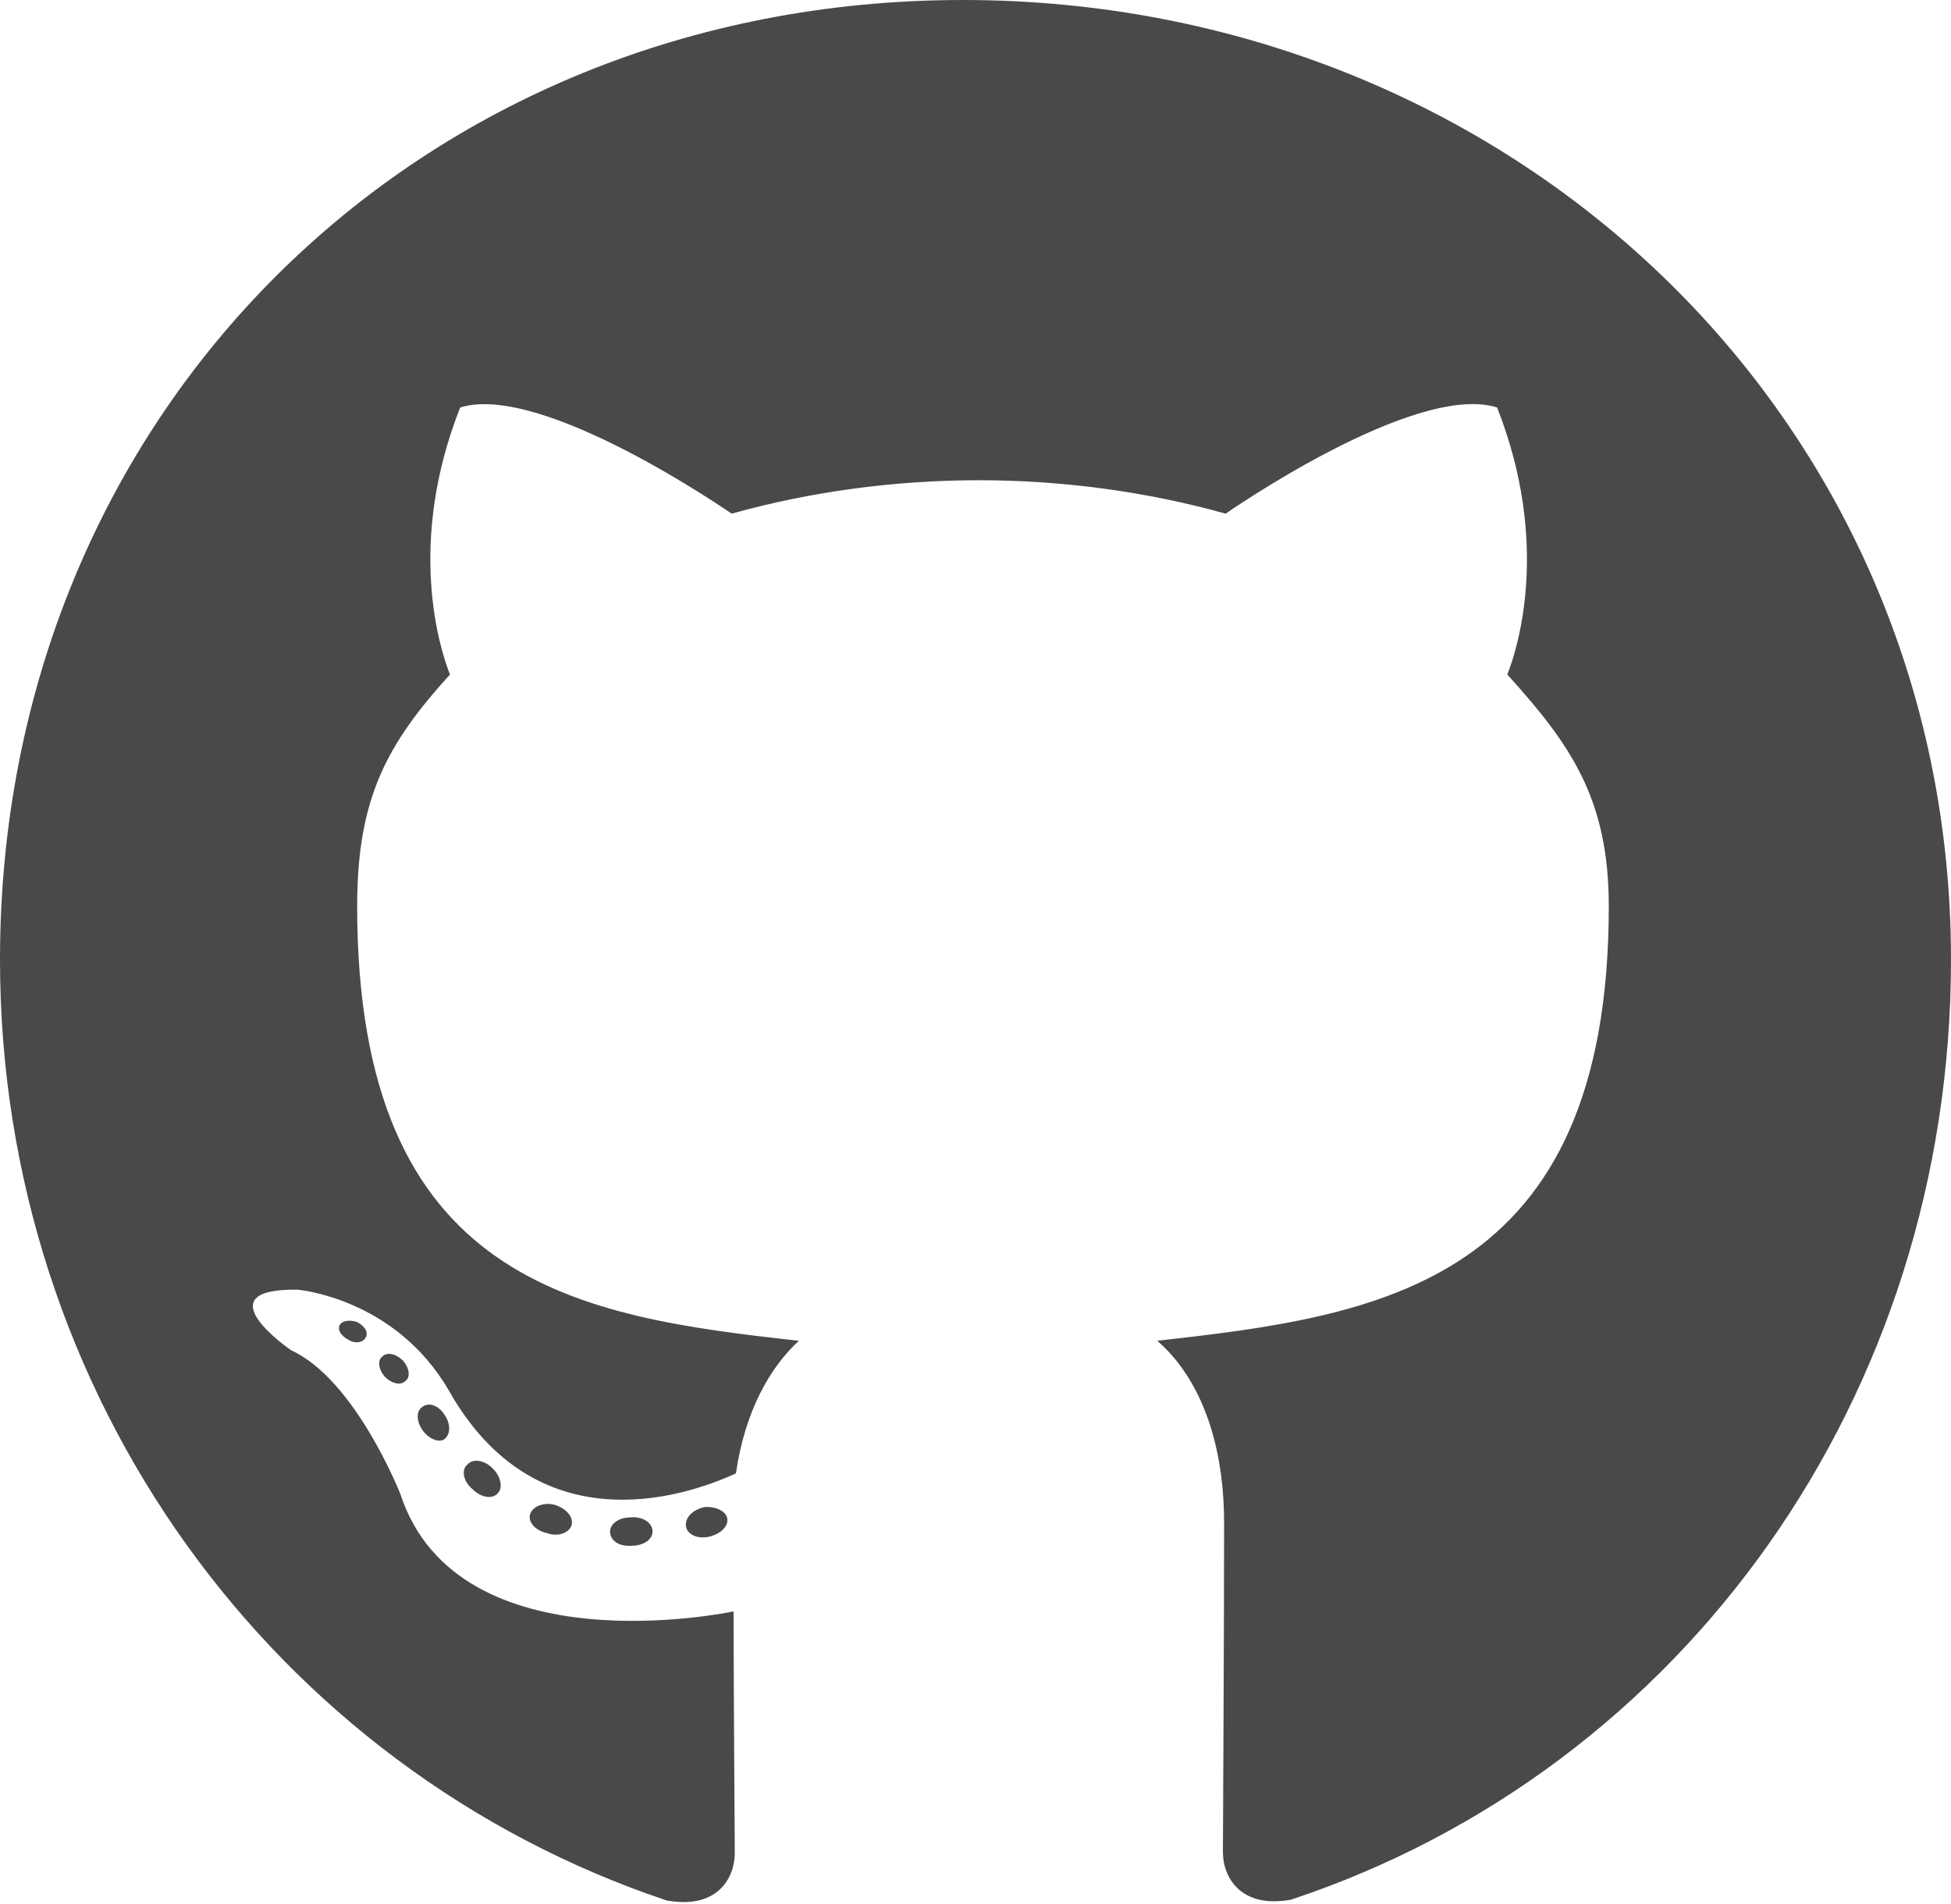
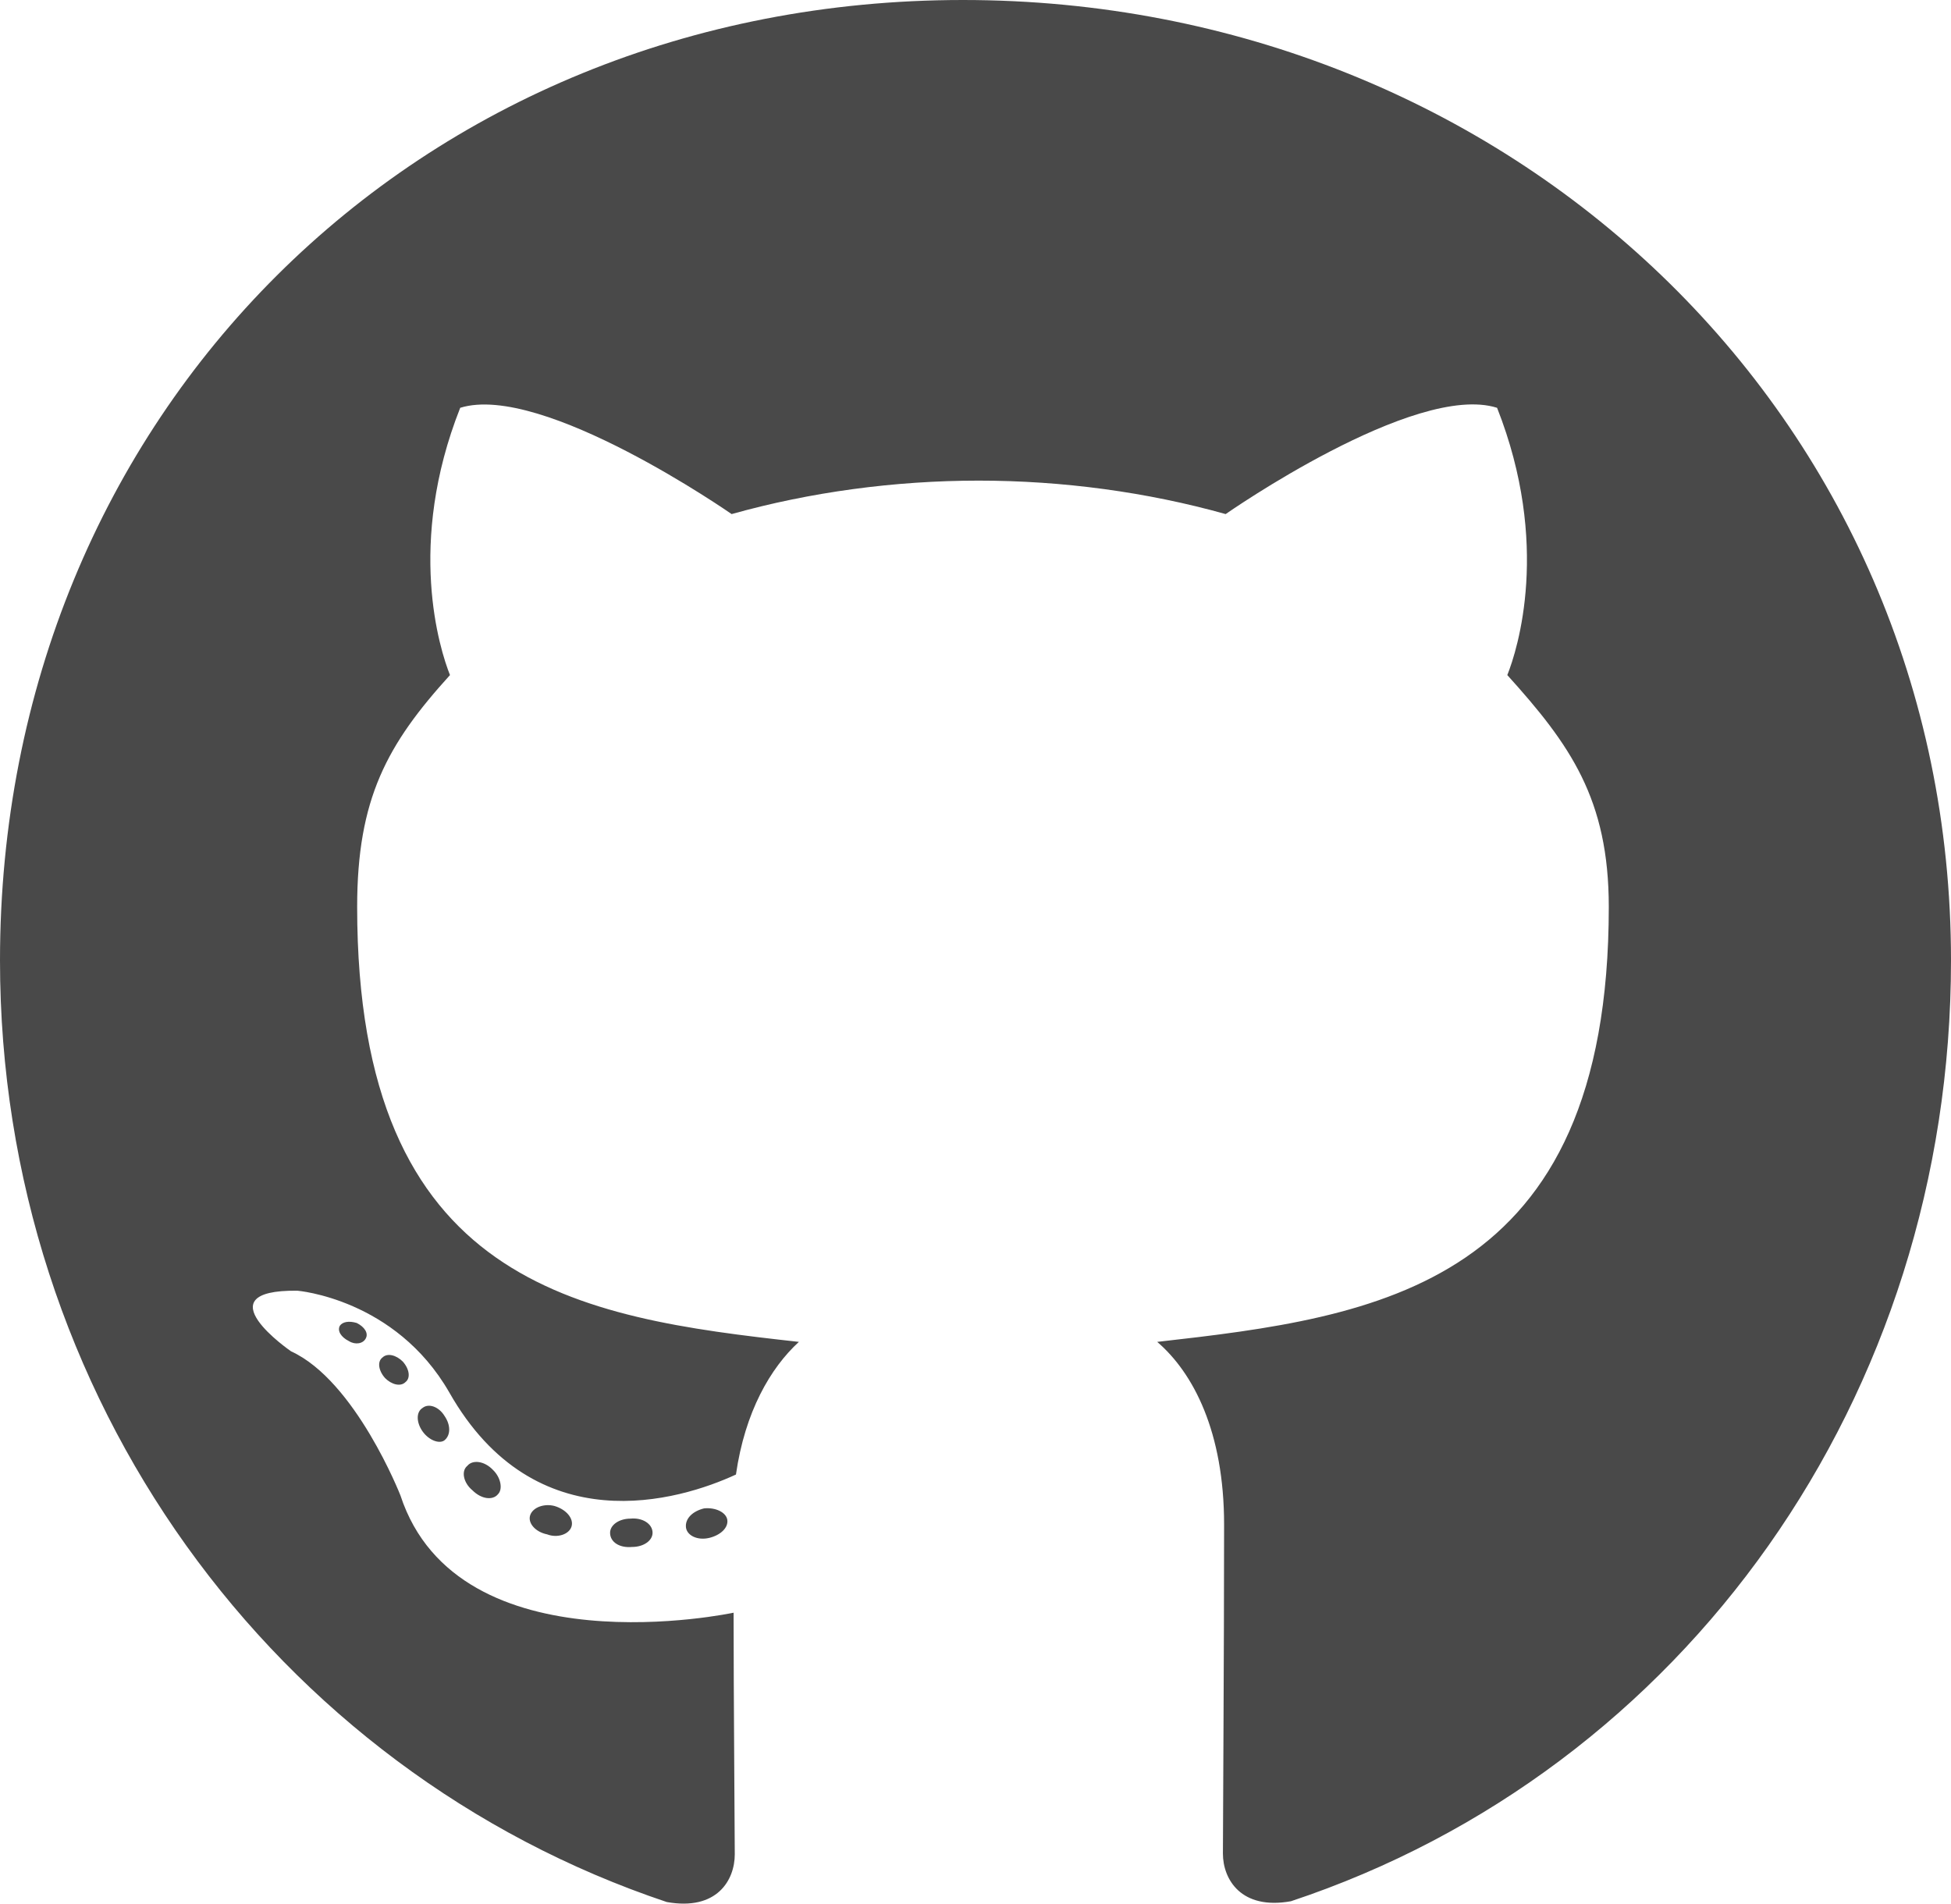
<svg xmlns="http://www.w3.org/2000/svg" width="100%" height="100%" viewBox="0 0 496 484" version="1.1" xml:space="preserve" style="fill-rule:evenodd;clip-rule:evenodd;stroke-linejoin:round;stroke-miterlimit:2;">
-   <g transform="matrix(1,0,0,1,0,-8)">
+   <g transform="matrix(1,0,0,1.00081,0,-8.00649)">
    <path d="M165.9,397.4C165.9,399.4 163.6,401 160.7,401C157.4,401.3 155.1,399.7 155.1,397.4C155.1,395.4 157.4,393.8 160.3,393.8C163.3,393.5 165.9,395.1 165.9,397.4ZM134.8,392.9C134.1,394.9 136.1,397.2 139.1,397.8C141.7,398.8 144.7,397.8 145.3,395.8C145.9,393.8 144,391.5 141,390.6C138.4,389.9 135.5,390.9 134.8,392.9ZM179,391.2C176.1,391.9 174.1,393.8 174.4,396.1C174.7,398.1 177.3,399.4 180.3,398.7C183.2,398 185.2,396.1 184.9,394.1C184.6,392.2 181.9,390.9 179,391.2ZM244.8,8C106.1,8 0,113.3 0,252C0,362.9 69.8,457.8 169.5,491.2C182.3,493.5 186.8,485.6 186.8,479.1C186.8,472.9 186.5,438.7 186.5,417.7C186.5,417.7 116.5,432.7 101.8,387.9C101.8,387.9 90.4,358.8 74,351.3C74,351.3 51.1,335.6 75.6,335.9C75.6,335.9 100.5,337.9 114.2,361.7C136.1,400.3 172.8,389.2 187.1,382.6C189.4,366.6 195.9,355.5 203.1,348.9C147.2,342.7 90.8,334.6 90.8,238.4C90.8,210.9 98.4,197.1 114.4,179.5C111.8,173 103.3,146.2 117,111.6C137.9,105.1 186,138.6 186,138.6C206,133 227.5,130.1 248.8,130.1C270.1,130.1 291.6,133 311.6,138.6C311.6,138.6 359.7,105 380.6,111.6C394.3,146.3 385.8,173 383.2,179.5C399.2,197.2 409,211 409,238.4C409,334.9 350.1,342.6 294.2,348.9C303.4,356.8 311.2,371.8 311.2,395.3C311.2,429 310.9,470.7 310.9,478.9C310.9,485.4 315.5,493.3 328.2,491C428.2,457.8 496,362.9 496,252C496,113.3 383.5,8 244.8,8ZM97.2,352.9C95.9,353.9 96.2,356.2 97.9,358.1C99.5,359.7 101.8,360.4 103.1,359.1C104.4,358.1 104.1,355.8 102.4,353.9C100.8,352.3 98.5,351.6 97.2,352.9ZM86.4,344.8C85.7,346.1 86.7,347.7 88.7,348.7C90.3,349.7 92.3,349.4 93,348C93.7,346.7 92.7,345.1 90.7,344.1C88.7,343.5 87.1,343.8 86.4,344.8ZM118.8,380.4C117.2,381.7 117.8,384.7 120.1,386.6C122.4,388.9 125.3,389.2 126.6,387.6C127.9,386.3 127.3,383.3 125.3,381.4C123.1,379.1 120.1,378.8 118.8,380.4ZM107.4,365.7C105.8,366.7 105.8,369.3 107.4,371.6C109,373.9 111.7,374.9 113,373.9C114.6,372.6 114.6,370 113,367.7C111.6,365.4 109,364.4 107.4,365.7Z" style="fill:rgb(73,73,73);fill-rule:nonzero;" />
  </g>
</svg>
